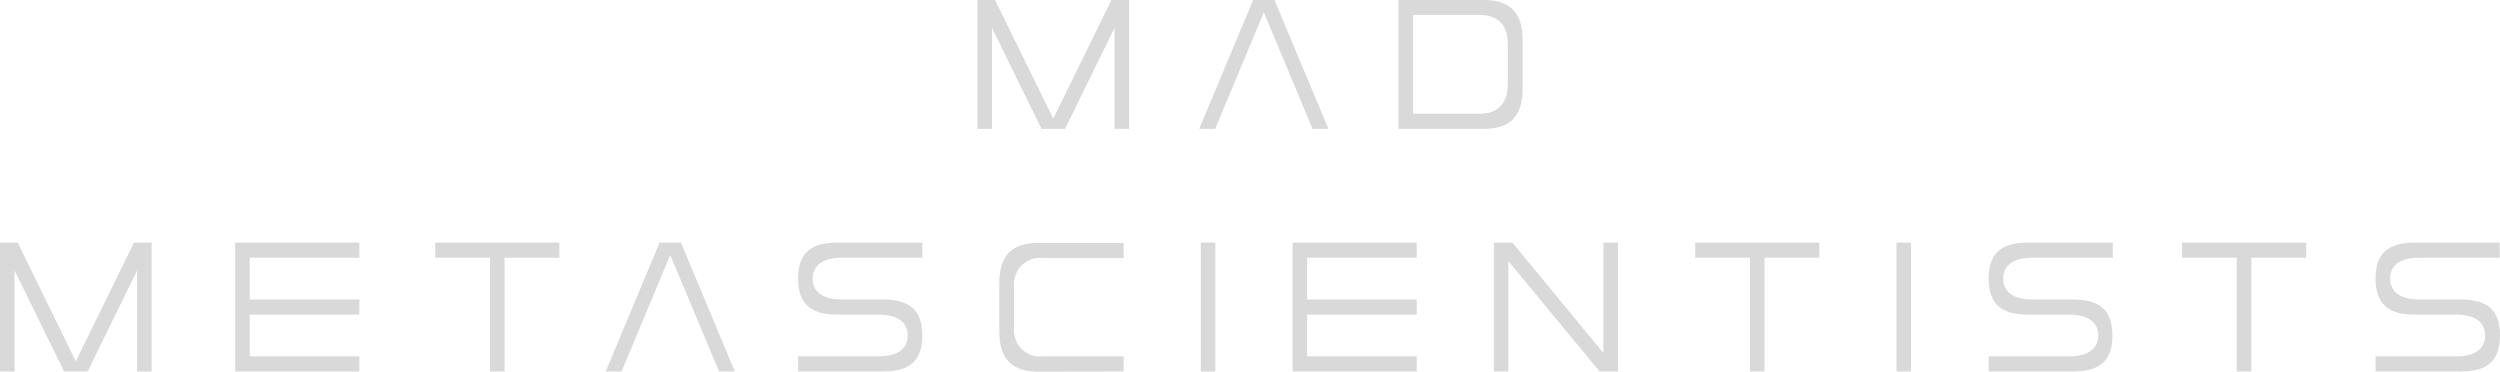
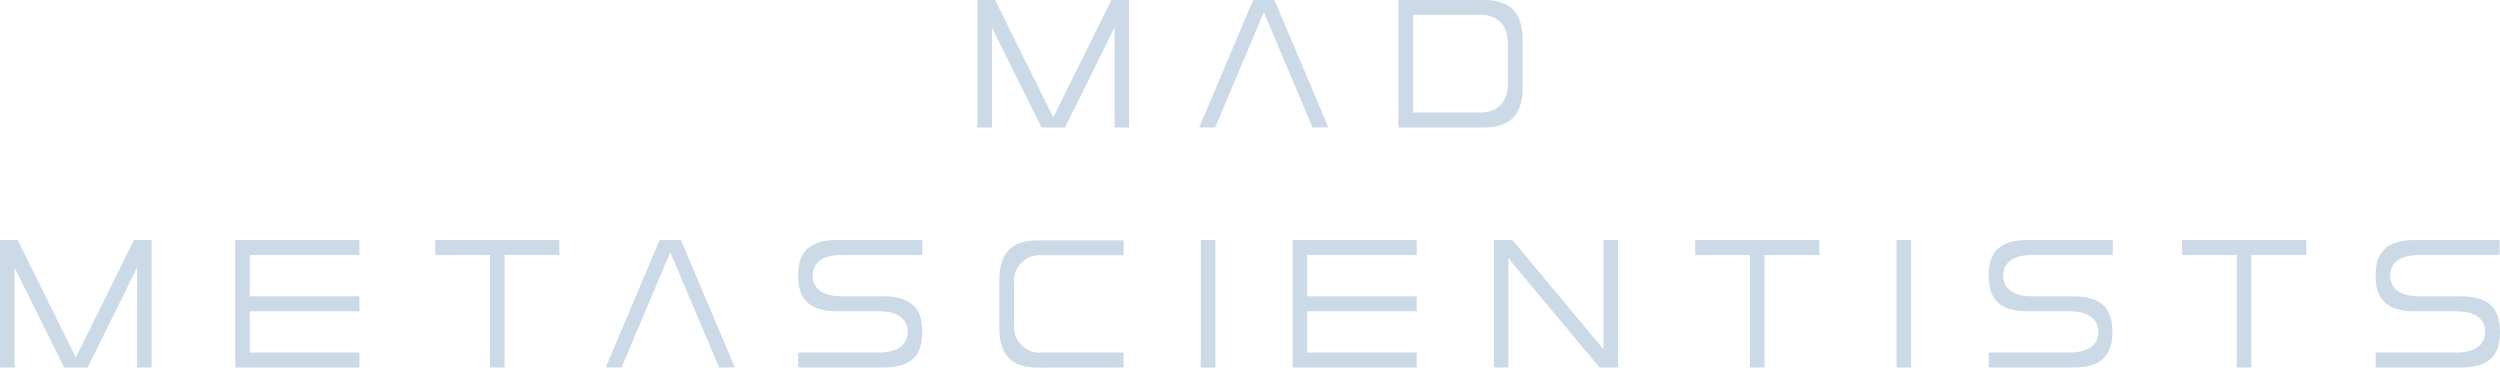
- <svg xmlns="http://www.w3.org/2000/svg" width="222" height="33" viewBox="0 0 222 33" fill="none">
-   <path d="M100.265 0V11.443H98.971V2.474L94.572 11.443H92.484L88.091 2.474V11.443H86.798V0H88.361L93.528 10.534L98.695 0H100.265Z" fill="#D9D9D9" />
-   <path d="M117.963 11.443L113.173 0H111.28L106.49 11.443H107.904L112.229 1.097L116.555 11.443H117.963Z" fill="#D9D9D9" />
-   <path d="M131.719 4.26638e-07H124.181V11.443H131.719C134.131 11.443 135.209 10.324 135.209 7.822V3.628C135.209 1.118 134.131 4.26638e-07 131.719 4.26638e-07ZM133.895 7.514C133.895 9.178 133.006 10.101 131.382 10.101H125.474V1.321H131.389C133.006 1.321 133.895 2.237 133.895 3.9V7.514Z" fill="#D9D9D9" />
-   <path d="M13.467 21.543V32.986H12.174V24.018L7.781 32.986H5.693L1.293 24.018V32.986H0V21.543H1.57L6.73 32.084L11.897 21.543H13.467Z" fill="#D9D9D9" />
-   <path d="M65.253 32.986L60.47 21.543H58.57L53.787 32.986H55.195L59.52 22.641L63.852 32.986H65.253Z" fill="#D9D9D9" />
-   <path d="M78.417 32.986C80.829 32.986 81.9 32 81.9 29.792C81.9 27.583 80.829 26.597 78.417 26.597H74.766C72.502 26.597 72.165 25.43 72.165 24.738C72.165 24.046 72.502 22.885 74.766 22.885H81.9V21.543H74.362C71.95 21.543 70.872 22.529 70.872 24.738C70.872 26.947 71.95 27.939 74.362 27.939H78.013C80.27 27.939 80.607 29.099 80.607 29.792C80.607 30.484 80.27 31.644 78.013 31.644H70.872V32.986H78.417Z" fill="#D9D9D9" />
-   <path d="M99.78 32.986V31.644H92.578C92.236 31.685 91.89 31.646 91.565 31.529C91.24 31.412 90.945 31.22 90.701 30.968C90.458 30.716 90.272 30.41 90.159 30.073C90.045 29.736 90.006 29.377 90.045 29.023V25.528C90.006 25.174 90.045 24.816 90.158 24.48C90.272 24.144 90.457 23.839 90.699 23.587C90.942 23.336 91.237 23.145 91.561 23.028C91.885 22.911 92.231 22.872 92.571 22.913H99.78V21.571H92.228C89.816 21.571 88.738 22.69 88.738 25.192V29.386C88.738 31.882 89.816 33 92.228 33L99.78 32.986Z" fill="#D9D9D9" />
-   <path d="M107.925 21.543H106.631V32.986H107.925V21.543Z" fill="#D9D9D9" />
-   <path d="M125.804 22.885V21.543H114.776V32.986H125.804V31.644H116.069V27.939H125.804V26.597H116.069V22.885H125.804Z" fill="#D9D9D9" />
-   <path d="M31.913 22.885V21.543H20.884V32.986H31.913V31.644H22.178V27.939H31.913V26.597H22.178V22.885H31.913Z" fill="#D9D9D9" />
-   <path d="M143.677 32.986V21.543H142.384V31.35L134.299 21.543H132.656V32.986H133.942V23.179L142.04 32.986H143.677Z" fill="#D9D9D9" />
-   <path d="M156.693 32.986V22.885H161.557V21.543H150.535V22.885H155.399V32.986H156.693Z" fill="#D9D9D9" />
-   <path d="M44.807 32.986V22.885H49.671V21.543H38.649V22.885H43.513V32.986H44.807Z" fill="#D9D9D9" />
-   <path d="M169.702 21.543H168.408V32.986H169.702V21.543Z" fill="#D9D9D9" />
-   <path d="M184.098 32.986C186.51 32.986 187.581 32 187.581 29.792C187.581 27.583 186.51 26.597 184.098 26.597H180.481C178.224 26.597 177.887 25.43 177.887 24.738C177.887 24.046 178.224 22.885 180.481 22.885H187.615V21.543H180.076C177.665 21.543 176.593 22.529 176.593 24.738C176.593 26.947 177.665 27.939 180.076 27.939H183.728C185.985 27.939 186.328 29.099 186.328 29.792C186.328 30.484 185.985 31.644 183.728 31.644H176.593V32.986H184.098Z" fill="#D9D9D9" />
-   <path d="M199.923 32.986V22.885H204.794V21.543H193.766L193.773 22.885H198.63V32.986H199.923Z" fill="#D9D9D9" />
-   <path d="M218.517 32.986C220.929 32.986 222 32 222 29.792C222 27.583 220.929 26.597 218.517 26.597H214.839C212.582 26.597 212.245 25.43 212.245 24.738C212.245 24.046 212.582 22.885 214.839 22.885H221.973V21.543H214.435C212.023 21.543 210.952 22.529 210.952 24.738C210.952 26.947 212.023 27.939 214.435 27.939H218.086C220.343 27.939 220.68 29.099 220.68 29.792C220.68 30.484 220.343 31.644 218.086 31.644H210.952V32.986H218.517Z" fill="#D9D9D9" />
+ <svg xmlns="http://www.w3.org/2000/svg" width="170" height="25" viewBox="0 0 170 25" fill="none">
+   <path d="M76.779 0V8.669H75.789V1.875L72.42 8.669H70.821L67.457 1.875V8.669H66.467V0H67.664L71.621 7.98L75.577 0H76.779Z" fill="#CCDAE7" />
+   <path d="M90.332 8.669L86.664 0H85.214L81.546 8.669H82.629L85.942 0.831L89.254 8.669H90.332Z" fill="#CCDAE7" />
+   <path d="M100.866 3.23211e-07H95.093V8.669H100.866C102.713 8.669 103.538 7.821 103.538 5.926V2.748C103.538 0.847 102.713 3.23211e-07 100.866 3.23211e-07ZM102.532 5.693C102.532 6.953 101.851 7.652 100.608 7.652H96.084V1.001H100.613C101.851 1.001 102.532 1.695 102.532 2.955V5.693Z" fill="#CCDAE7" />
+   <path d="M10.313 16.321V24.989H9.322V18.195L5.958 24.989H4.359L0.991 18.195V24.989H0V16.321H1.202L5.154 24.306L9.111 16.321H10.313Z" fill="#CCDAE7" />
+   <path d="M49.969 24.989L46.306 16.321H44.851L41.188 24.989H42.267L45.578 17.152L48.896 24.989H49.969Z" fill="#CCDAE7" />
+   <path d="M60.049 24.989C61.896 24.989 62.716 24.243 62.716 22.569C62.716 20.896 61.896 20.149 60.049 20.149H57.253C55.52 20.149 55.262 19.265 55.262 18.741C55.262 18.216 55.52 17.337 57.253 17.337H62.716V16.321H56.944C55.097 16.321 54.271 17.067 54.271 18.741C54.271 20.414 55.097 21.166 56.944 21.166H59.74C61.468 21.166 61.726 22.045 61.726 22.569C61.726 23.094 61.468 23.973 59.74 23.973H54.271V24.989H60.049Z" fill="#CCDAE7" />
+   <path d="M76.408 24.989V23.973H70.893C70.632 24.004 70.366 23.974 70.118 23.885C69.869 23.797 69.642 23.651 69.456 23.461C69.27 23.27 69.127 23.038 69.04 22.783C68.953 22.528 68.924 22.256 68.953 21.987V19.339C68.924 19.071 68.953 18.8 69.04 18.545C69.127 18.291 69.269 18.059 69.454 17.869C69.641 17.679 69.866 17.534 70.114 17.445C70.362 17.357 70.627 17.327 70.888 17.359H76.408V16.342H70.625C68.778 16.342 67.953 17.189 67.953 19.085V22.262C67.953 24.153 68.778 25 70.625 25L76.408 24.989Z" fill="#CCDAE7" />
+   <path d="M82.645 16.321H81.654V24.989H82.645V16.321Z" fill="#CCDAE7" />
+   <path d="M96.337 17.337V16.321H87.891V24.989H96.337V23.973H88.882V21.166H96.337V20.149H88.882V17.337H96.337Z" fill="#CCDAE7" />
+   <path d="M24.438 17.337V16.321H15.992V24.989H24.438V23.973H16.983V21.166H24.438V20.149H16.983V17.337H24.438Z" fill="#CCDAE7" />
+   <path d="M110.023 24.989V16.321H109.033V23.75L102.842 16.321H101.583V24.989H102.569V17.56L108.769 24.989H110.023Z" fill="#CCDAE7" />
+   <path d="M119.99 24.989V17.337H123.715V16.321H115.275V17.337H118.999V24.989H119.99Z" fill="#CCDAE7" />
+   <path d="M34.312 24.989V17.337H38.036V16.321H29.596V17.337H33.321V24.989H34.312Z" fill="#CCDAE7" />
+   <path d="M129.952 16.321H128.961V24.989H129.952V16.321Z" fill="#CCDAE7" />
+   <path d="M140.976 24.989C142.823 24.989 143.643 24.243 143.643 22.569C143.643 20.896 142.823 20.149 140.976 20.149H138.206C136.478 20.149 136.22 19.265 136.22 18.741C136.22 18.216 136.478 17.337 138.206 17.337H143.669V16.321H137.896C136.05 16.321 135.229 17.067 135.229 18.741C135.229 20.414 136.05 21.166 137.896 21.166H140.693C142.421 21.166 142.684 22.045 142.684 22.569C142.684 23.094 142.421 23.973 140.693 23.973H135.229V24.989H140.976Z" fill="#CCDAE7" />
+   <path d="M153.094 24.989V17.337H156.824V16.321H148.379L148.384 17.337H152.104V24.989H153.094Z" fill="#CCDAE7" />
+   <path d="M167.333 24.989C169.18 24.989 170 24.243 170 22.569C170 20.896 169.18 20.149 167.333 20.149H164.516C162.788 20.149 162.53 19.265 162.53 18.741C162.53 18.216 162.788 17.337 164.516 17.337H169.979V16.321H164.207C162.36 16.321 161.539 17.067 161.539 18.741C161.539 20.414 162.36 21.166 164.207 21.166H167.003C168.731 21.166 168.989 22.045 168.989 22.569C168.989 23.094 168.731 23.973 167.003 23.973H161.539V24.989H167.333Z" fill="#CCDAE7" />
</svg>
